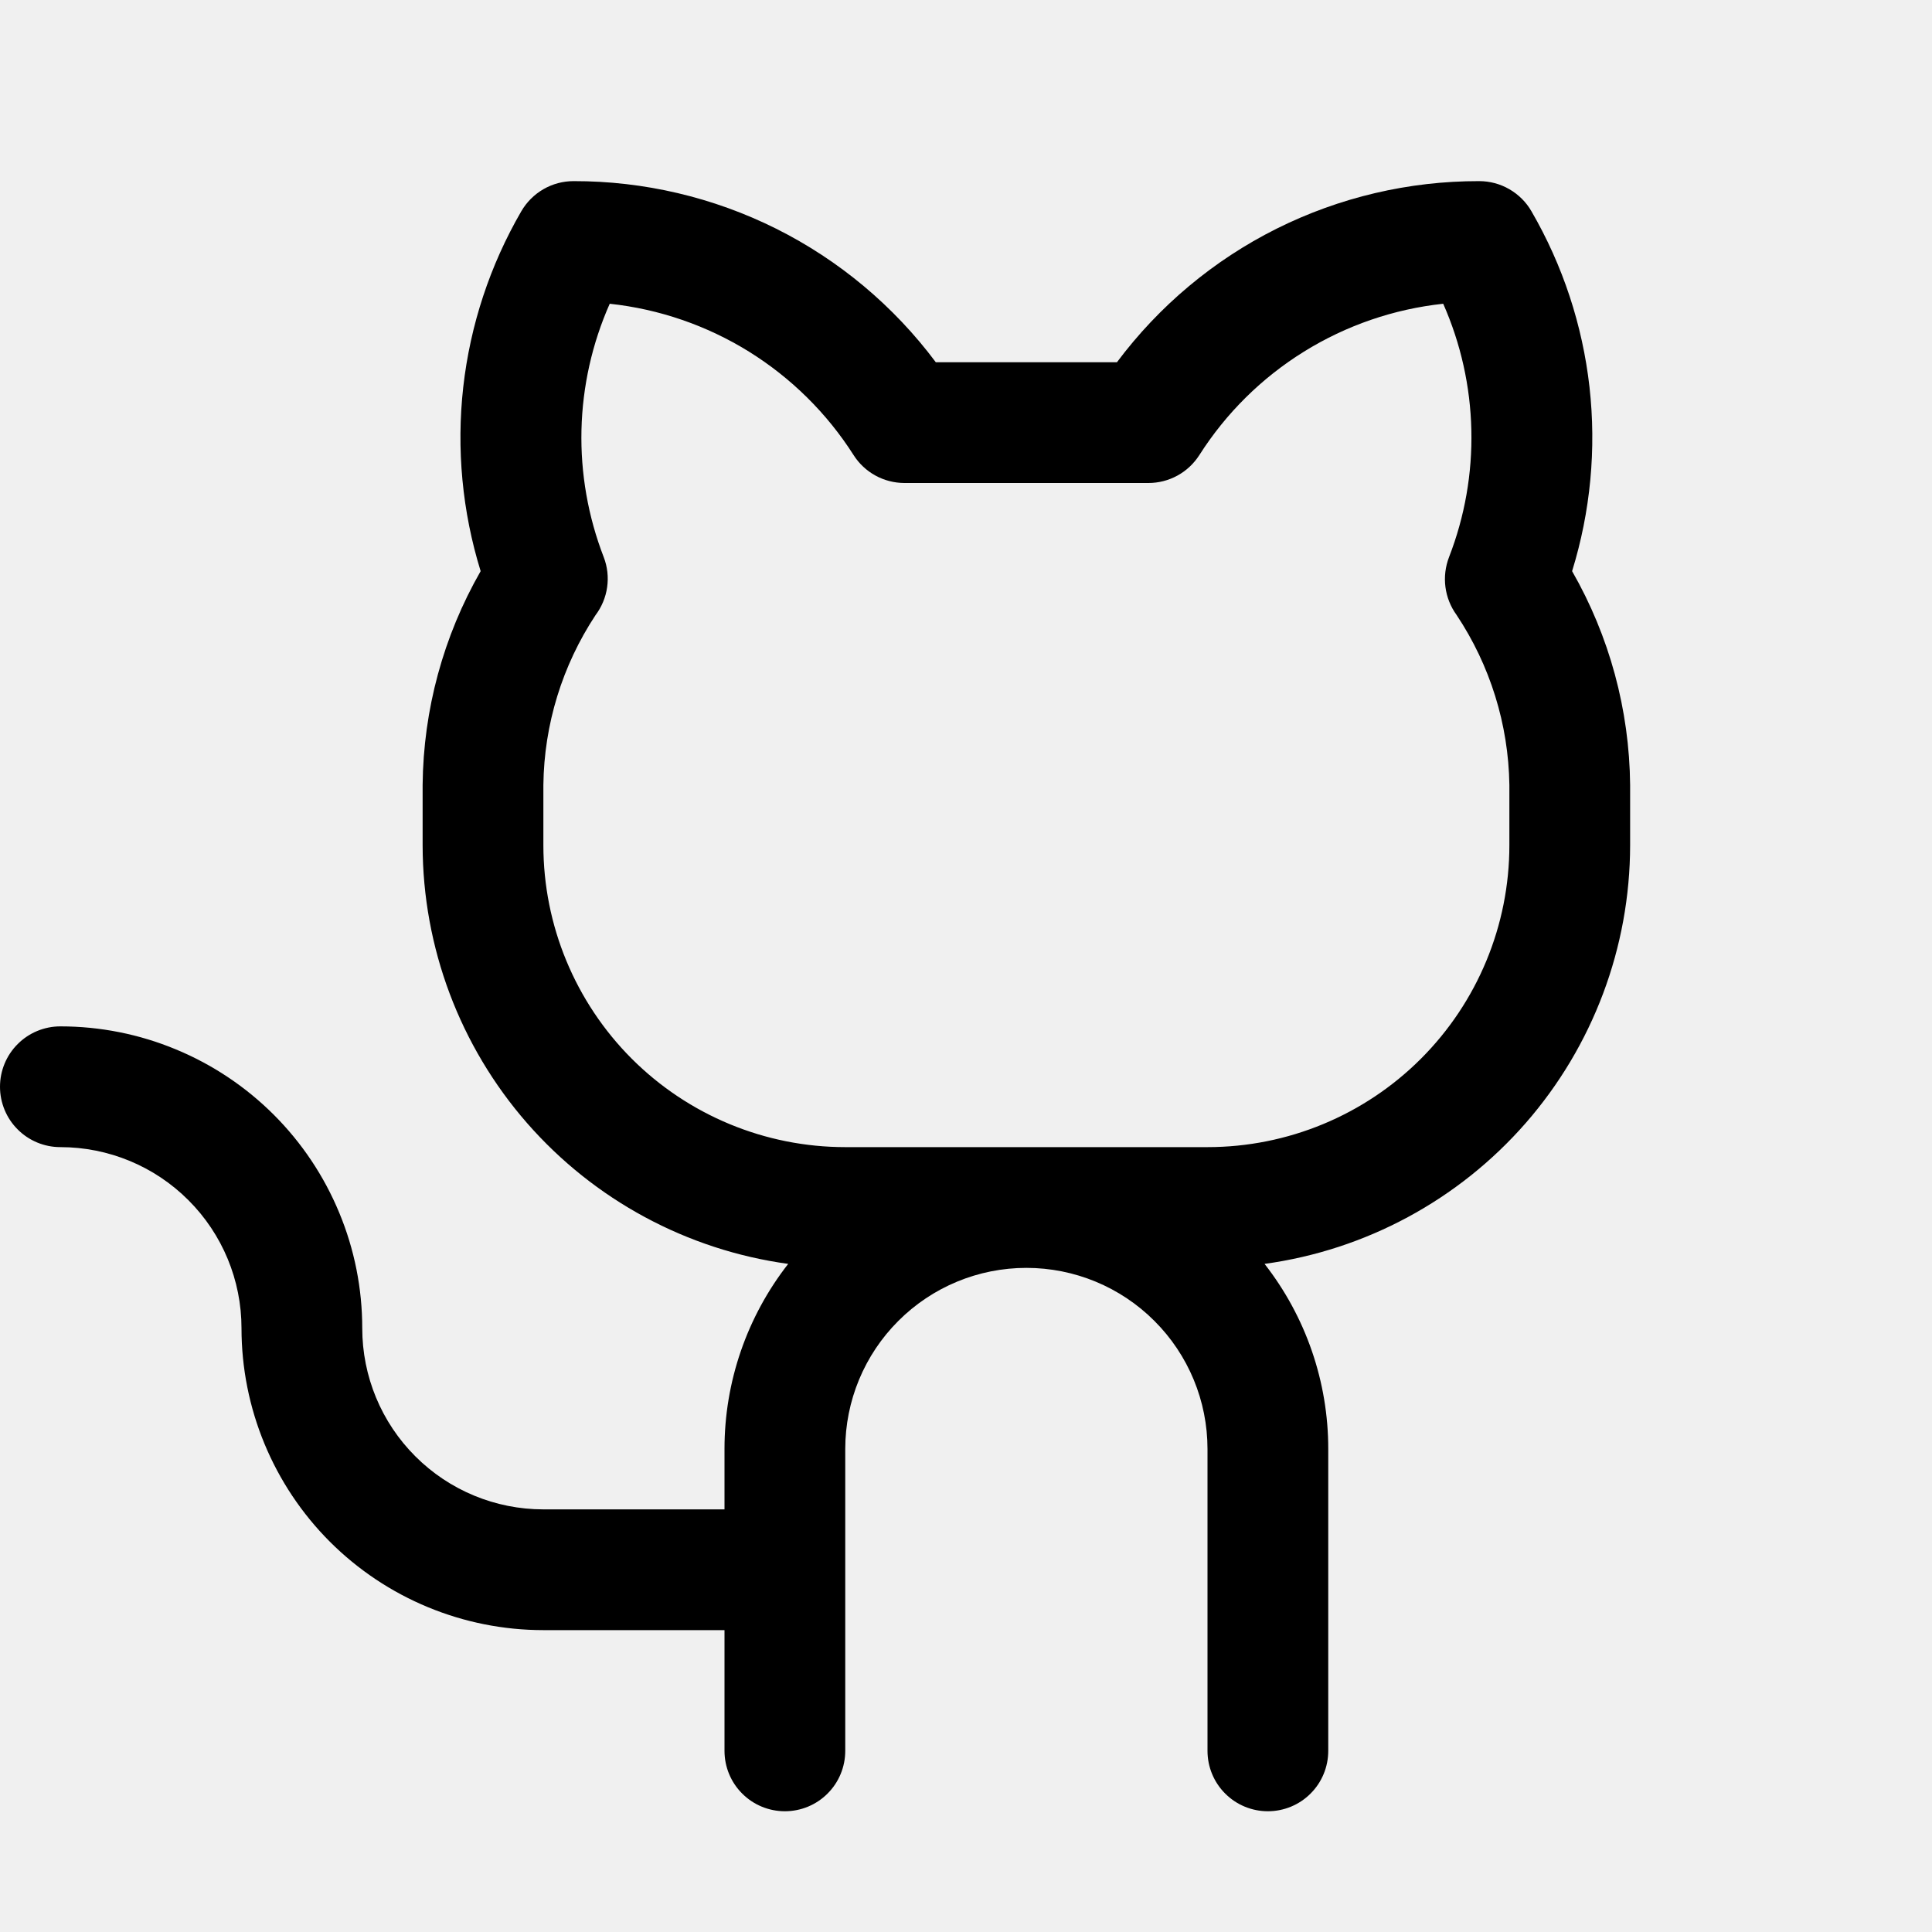
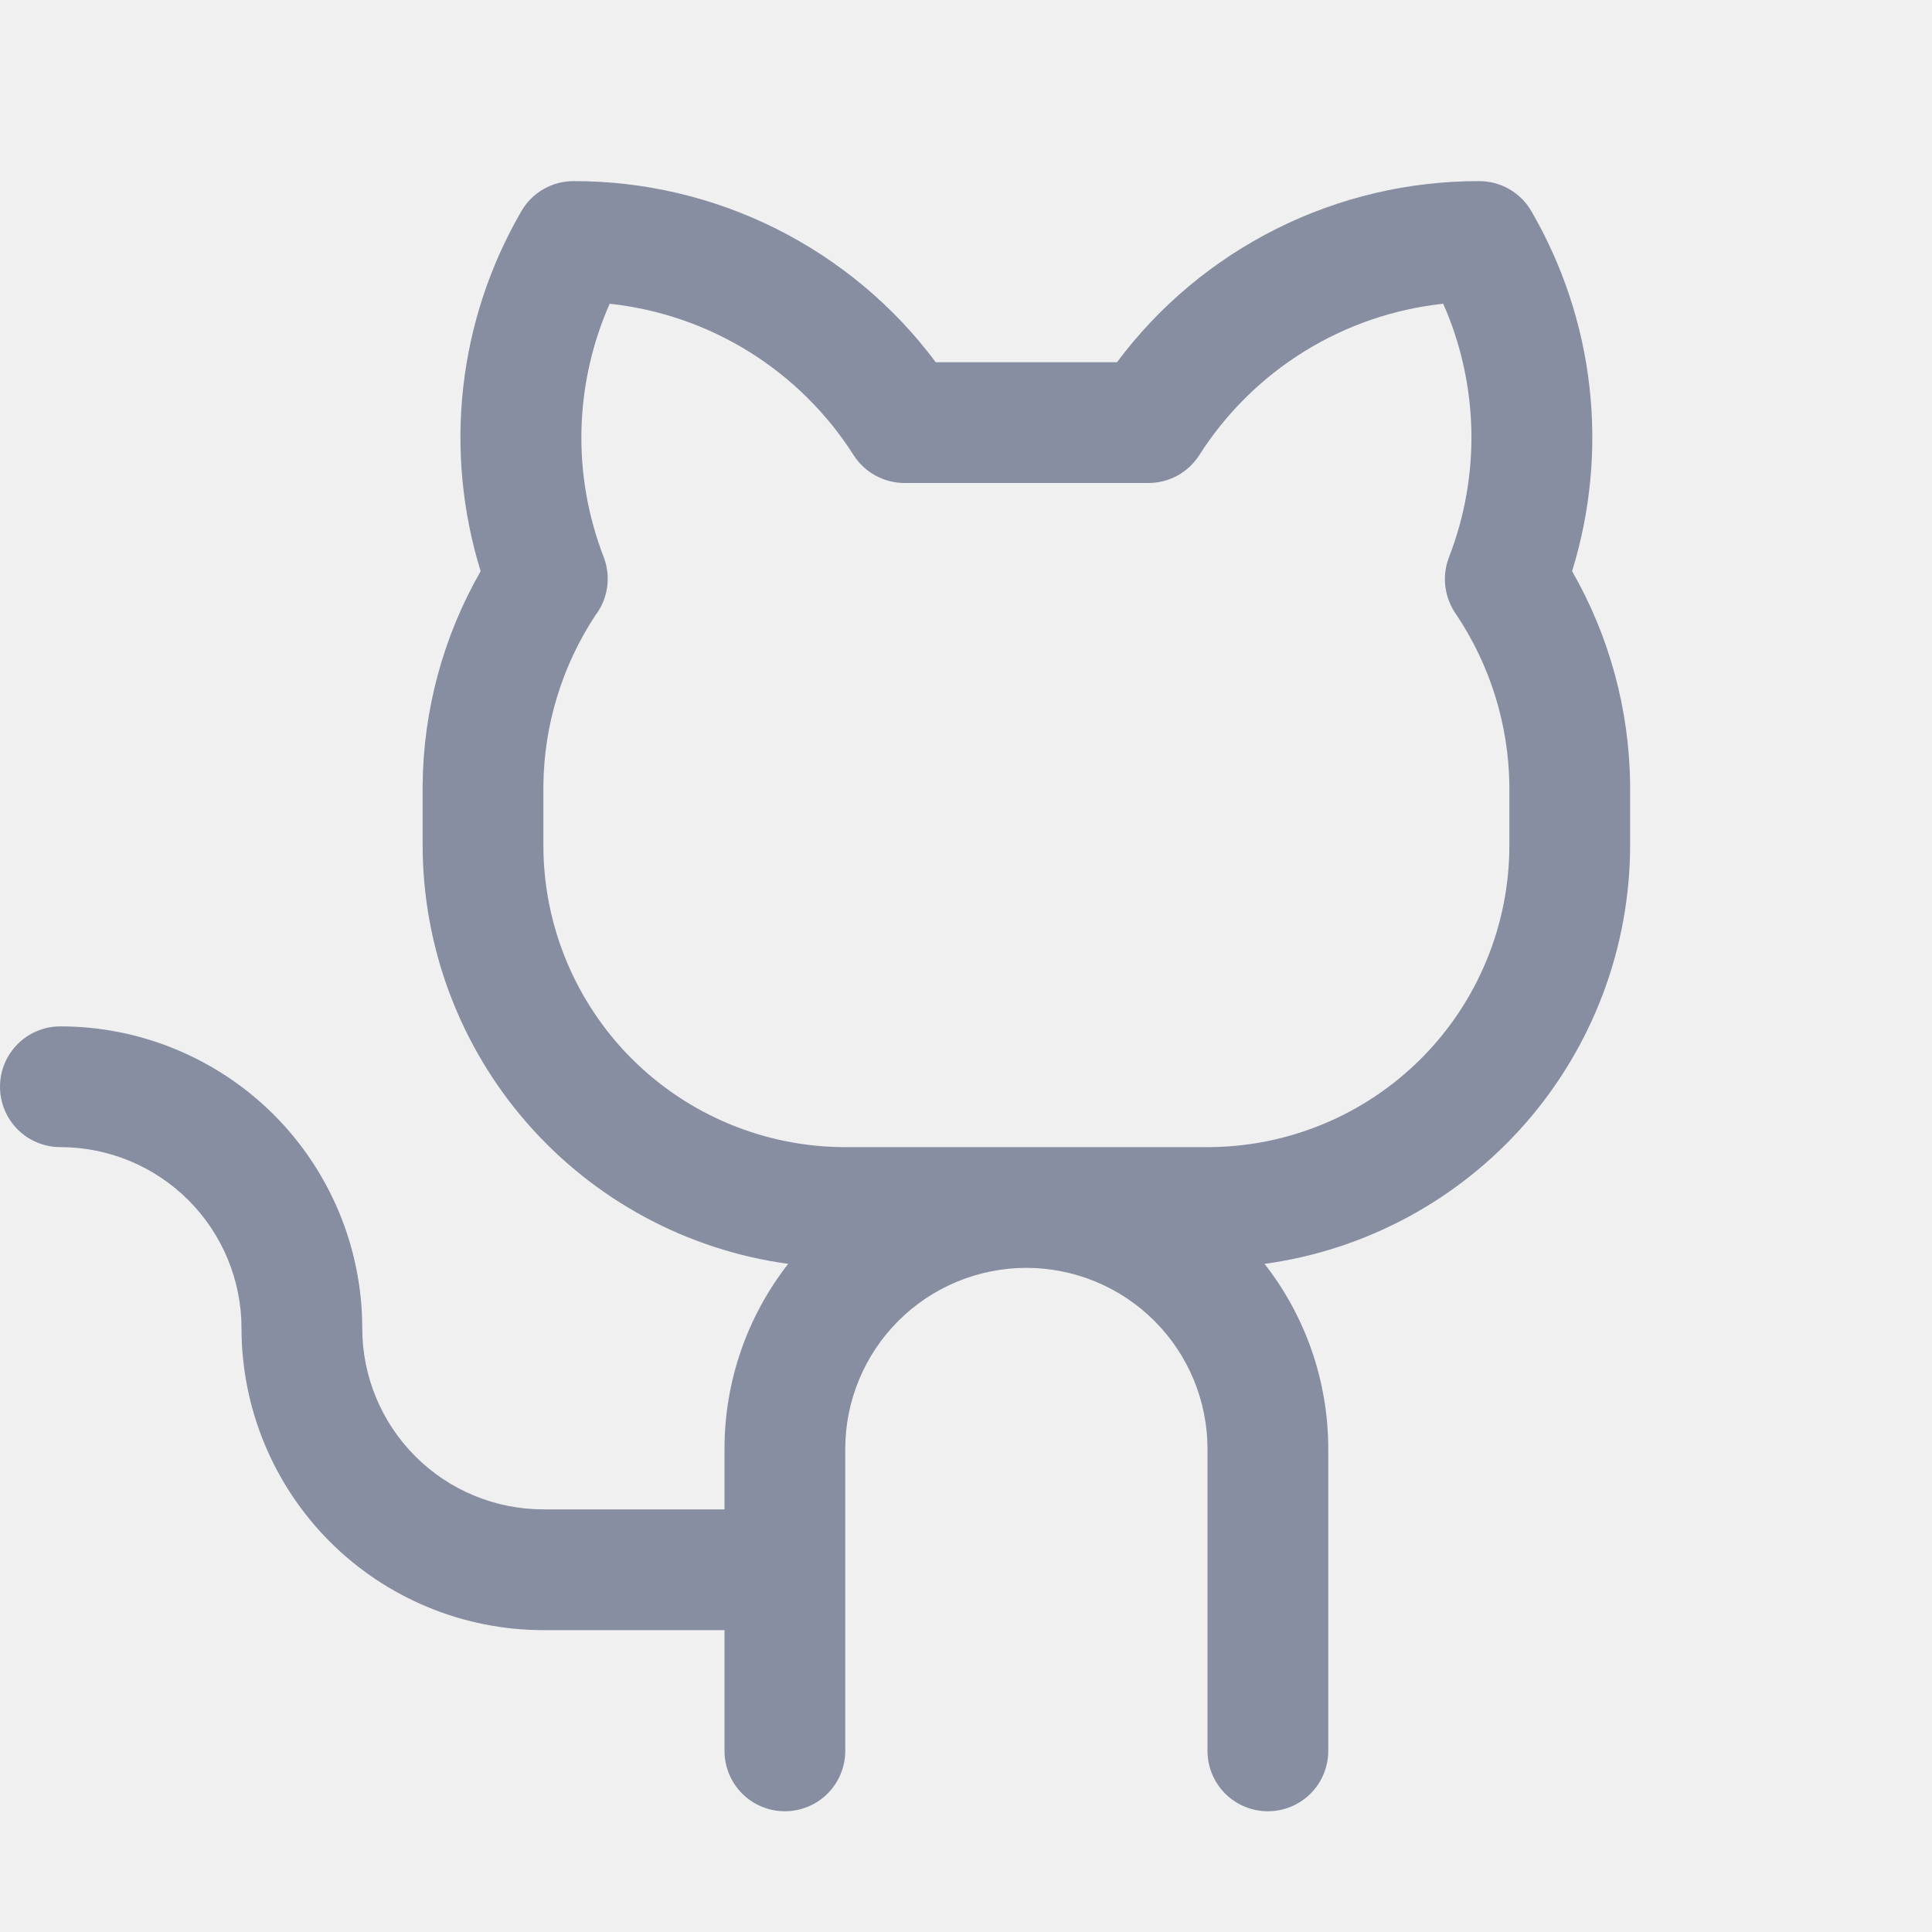
- <svg xmlns="http://www.w3.org/2000/svg" width="32" height="32" viewBox="0 0 32 32" fill="none">
-   <g clip-path="url(#clip0_2149_2321)">
-     <path d="M26.039 9.46C26.344 8.474 26.442 7.435 26.327 6.41C26.211 5.384 25.884 4.393 25.366 3.5C25.279 3.348 25.152 3.222 25 3.134C24.848 3.046 24.676 3 24.5 3C23.335 2.998 22.186 3.268 21.144 3.788C20.102 4.309 19.197 5.067 18.5 6H15.5C14.803 5.067 13.898 4.309 12.856 3.788C11.814 3.268 10.665 2.998 9.5 3C9.324 3 9.152 3.046 9 3.134C8.848 3.222 8.722 3.348 8.634 3.5C8.116 4.393 7.789 5.384 7.673 6.41C7.558 7.435 7.656 8.474 7.961 9.46C7.343 10.538 7.012 11.757 7 13V14C7.002 15.692 7.616 17.326 8.729 18.601C9.842 19.875 11.379 20.704 13.055 20.934C12.371 21.809 11.999 22.889 12 24V25H9C8.204 25 7.441 24.684 6.879 24.121C6.316 23.559 6 22.796 6 22C6 21.343 5.871 20.693 5.619 20.087C5.368 19.48 5 18.929 4.536 18.465C4.071 18 3.52 17.632 2.913 17.381C2.307 17.129 1.657 17 1 17C0.735 17 0.48 17.105 0.293 17.293C0.105 17.48 0 17.735 0 18C0 18.265 0.105 18.52 0.293 18.707C0.48 18.895 0.735 19 1 19C1.796 19 2.559 19.316 3.121 19.879C3.684 20.441 4 21.204 4 22C4 23.326 4.527 24.598 5.464 25.536C6.402 26.473 7.674 27 9 27H12V29C12 29.265 12.105 29.52 12.293 29.707C12.48 29.895 12.735 30 13 30C13.265 30 13.52 29.895 13.707 29.707C13.895 29.52 14 29.265 14 29V24C14 23.204 14.316 22.441 14.879 21.879C15.441 21.316 16.204 21 17 21C17.796 21 18.559 21.316 19.121 21.879C19.684 22.441 20 23.204 20 24V29C20 29.265 20.105 29.52 20.293 29.707C20.48 29.895 20.735 30 21 30C21.265 30 21.52 29.895 21.707 29.707C21.895 29.52 22 29.265 22 29V24C22.001 22.889 21.629 21.809 20.945 20.934C22.621 20.704 24.158 19.875 25.271 18.601C26.384 17.326 26.998 15.692 27 14V13C26.988 11.757 26.657 10.538 26.039 9.46ZM25 14C25 15.326 24.473 16.598 23.535 17.536C22.598 18.473 21.326 19 20 19H14C12.674 19 11.402 18.473 10.464 17.536C9.527 16.598 9 15.326 9 14V13C9.012 12 9.312 11.025 9.863 10.19C9.965 10.055 10.032 9.895 10.056 9.727C10.08 9.559 10.061 9.387 10 9.229C9.74 8.557 9.614 7.84 9.631 7.12C9.648 6.4 9.807 5.69 10.099 5.031C10.917 5.119 11.705 5.39 12.405 5.824C13.104 6.259 13.697 6.844 14.139 7.539C14.229 7.68 14.353 7.796 14.499 7.876C14.646 7.957 14.81 7.999 14.977 8H19.021C19.189 8 19.354 7.958 19.502 7.877C19.649 7.797 19.773 7.68 19.864 7.539C20.306 6.844 20.898 6.258 21.598 5.824C22.297 5.39 23.085 5.119 23.904 5.031C24.195 5.69 24.354 6.4 24.37 7.12C24.387 7.841 24.261 8.557 24 9.229C23.94 9.386 23.919 9.556 23.941 9.723C23.963 9.89 24.026 10.049 24.125 10.185C24.681 11.02 24.985 11.997 25 13V14Z" fill="currentColor" />
+ <svg xmlns="http://www.w3.org/2000/svg" width="28" height="28" viewBox="0 0 28 28" fill="none">
+   <g clip-path="url(#clip0_4111_197)">
+     <path d="M22.784 8.278C23.051 7.415 23.137 6.506 23.036 5.608C22.935 4.711 22.648 3.844 22.195 3.063C22.119 2.929 22.008 2.819 21.875 2.742C21.742 2.665 21.591 2.625 21.438 2.625C20.418 2.623 19.413 2.859 18.501 3.315C17.59 3.771 16.797 4.433 16.188 5.25H13.562C12.953 4.433 12.16 3.771 11.249 3.315C10.337 2.859 9.332 2.623 8.312 2.625C8.159 2.625 8.008 2.665 7.875 2.742C7.742 2.819 7.631 2.929 7.555 3.063C7.102 3.844 6.815 4.711 6.714 5.608C6.613 6.506 6.699 7.415 6.966 8.278C6.425 9.221 6.136 10.288 6.125 11.375V12.25C6.127 13.73 6.664 15.16 7.638 16.276C8.612 17.391 9.956 18.116 11.423 18.317C10.824 19.083 10.499 20.028 10.5 21V21.875H7.875C7.179 21.875 6.511 21.599 6.019 21.106C5.527 20.614 5.25 19.946 5.25 19.25C5.25 18.675 5.137 18.107 4.917 17.576C4.697 17.045 4.375 16.563 3.969 16.156C3.562 15.75 3.08 15.428 2.549 15.208C2.018 14.988 1.45 14.875 0.875 14.875C0.643 14.875 0.42 14.967 0.256 15.131C0.092 15.295 0 15.518 0 15.75C0 15.982 0.092 16.205 0.256 16.369C0.42 16.533 0.643 16.625 0.875 16.625C1.571 16.625 2.239 16.902 2.731 17.394C3.223 17.886 3.5 18.554 3.5 19.25C3.5 20.41 3.961 21.523 4.781 22.344C5.602 23.164 6.715 23.625 7.875 23.625H10.5V25.375C10.5 25.607 10.592 25.83 10.756 25.994C10.92 26.158 11.143 26.25 11.375 26.25C11.607 26.25 11.83 26.158 11.994 25.994C12.158 25.83 12.25 25.607 12.25 25.375V21C12.25 20.304 12.527 19.636 13.019 19.144C13.511 18.652 14.179 18.375 14.875 18.375C15.571 18.375 16.239 18.652 16.731 19.144C17.223 19.636 17.5 20.304 17.5 21V25.375C17.5 25.607 17.592 25.83 17.756 25.994C17.92 26.158 18.143 26.25 18.375 26.25C18.607 26.25 18.83 26.158 18.994 25.994C19.158 25.83 19.25 25.607 19.25 25.375V21C19.251 20.028 18.926 19.083 18.327 18.317C19.794 18.116 21.138 17.391 22.112 16.276C23.086 15.16 23.623 13.73 23.625 12.25V11.375C23.614 10.288 23.325 9.221 22.784 8.278ZM21.875 12.25C21.875 13.41 21.414 14.523 20.594 15.344C19.773 16.164 18.66 16.625 17.5 16.625H12.25C11.09 16.625 9.977 16.164 9.156 15.344C8.336 14.523 7.875 13.41 7.875 12.25V11.375C7.886 10.5 8.148 9.647 8.63 8.916C8.72 8.798 8.778 8.658 8.799 8.511C8.82 8.364 8.803 8.214 8.75 8.075C8.522 7.487 8.412 6.86 8.427 6.23C8.442 5.6 8.581 4.979 8.836 4.402C9.553 4.479 10.242 4.717 10.854 5.096C11.466 5.476 11.985 5.989 12.371 6.596C12.45 6.72 12.559 6.821 12.687 6.892C12.815 6.962 12.959 6.999 13.105 7H16.644C16.791 7 16.935 6.963 17.064 6.893C17.193 6.822 17.302 6.72 17.381 6.596C17.768 5.989 18.286 5.476 18.898 5.096C19.51 4.716 20.2 4.479 20.916 4.402C21.171 4.979 21.309 5.6 21.324 6.23C21.338 6.861 21.228 7.488 21 8.075C20.947 8.213 20.929 8.361 20.948 8.507C20.968 8.654 21.023 8.793 21.109 8.912C21.596 9.642 21.862 10.497 21.875 11.375V12.25Z" fill="#878EA1" />
  </g>
  <defs>
-     <clipPath id="clip0_2149_2321">
-       <rect width="32" height="32" fill="white" />
+     <clipPath id="clip0_4111_197">
+       <rect width="28" height="28" fill="white" />
    </clipPath>
  </defs>
</svg>
